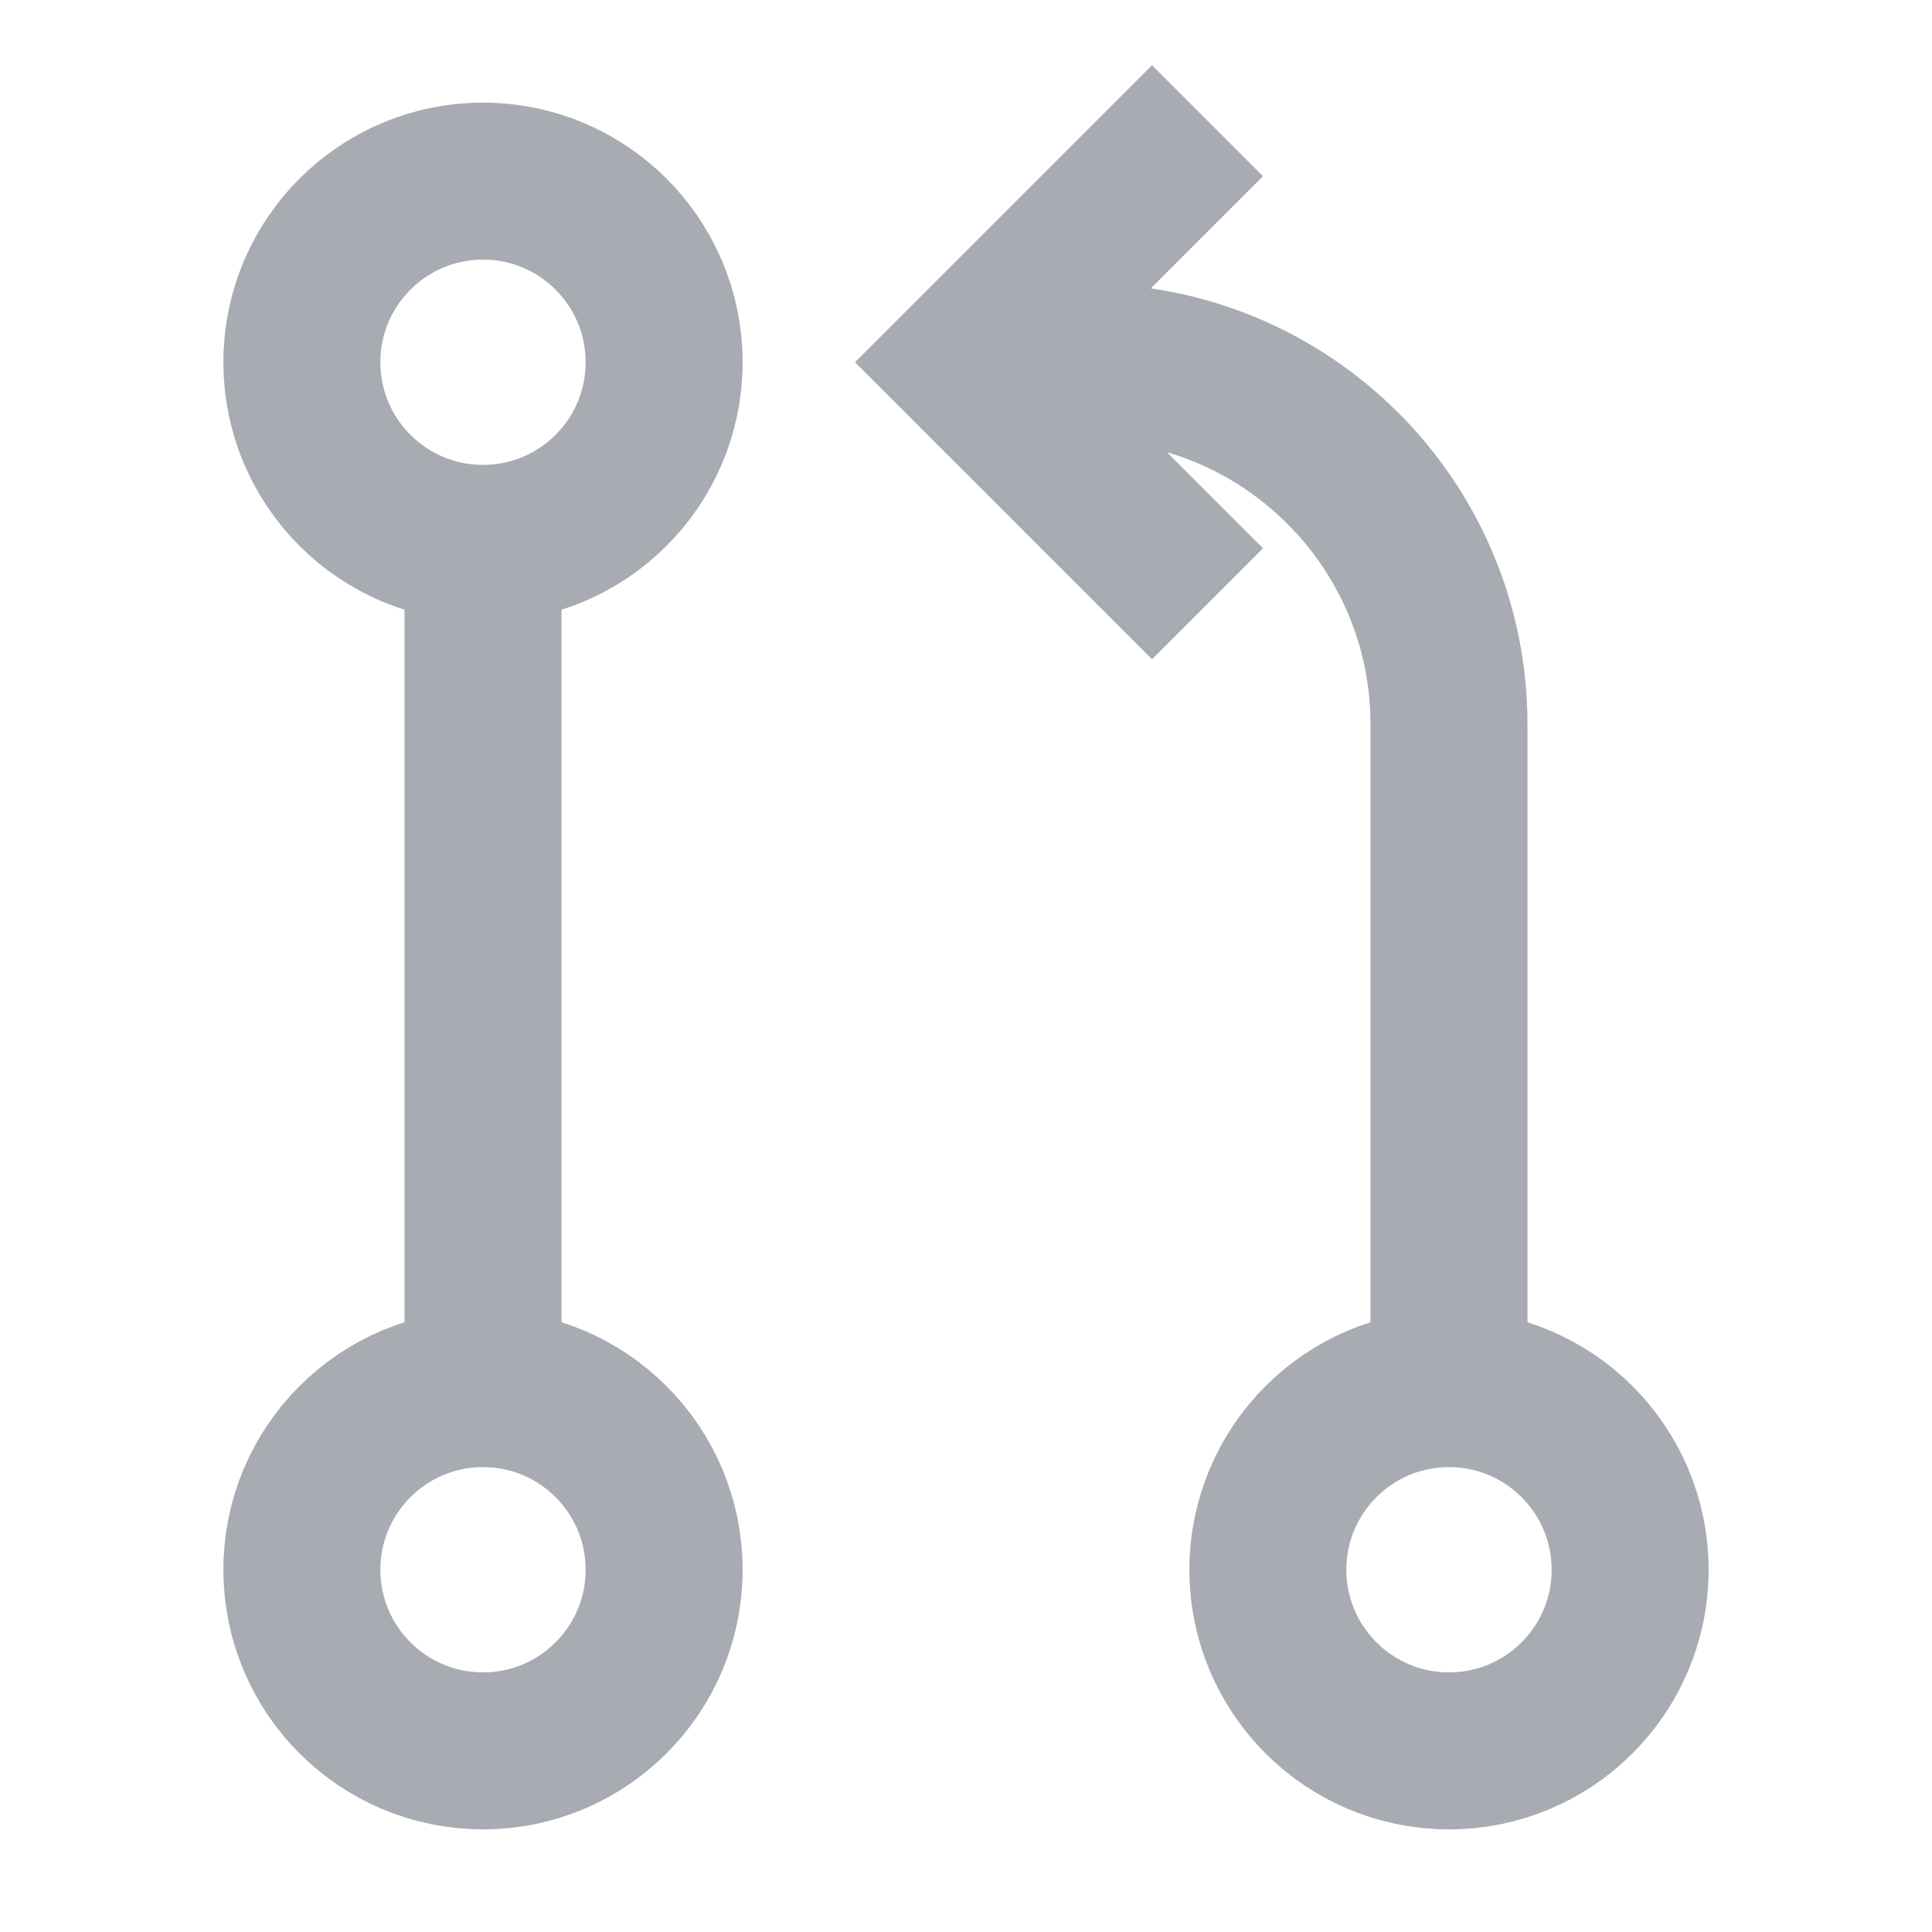
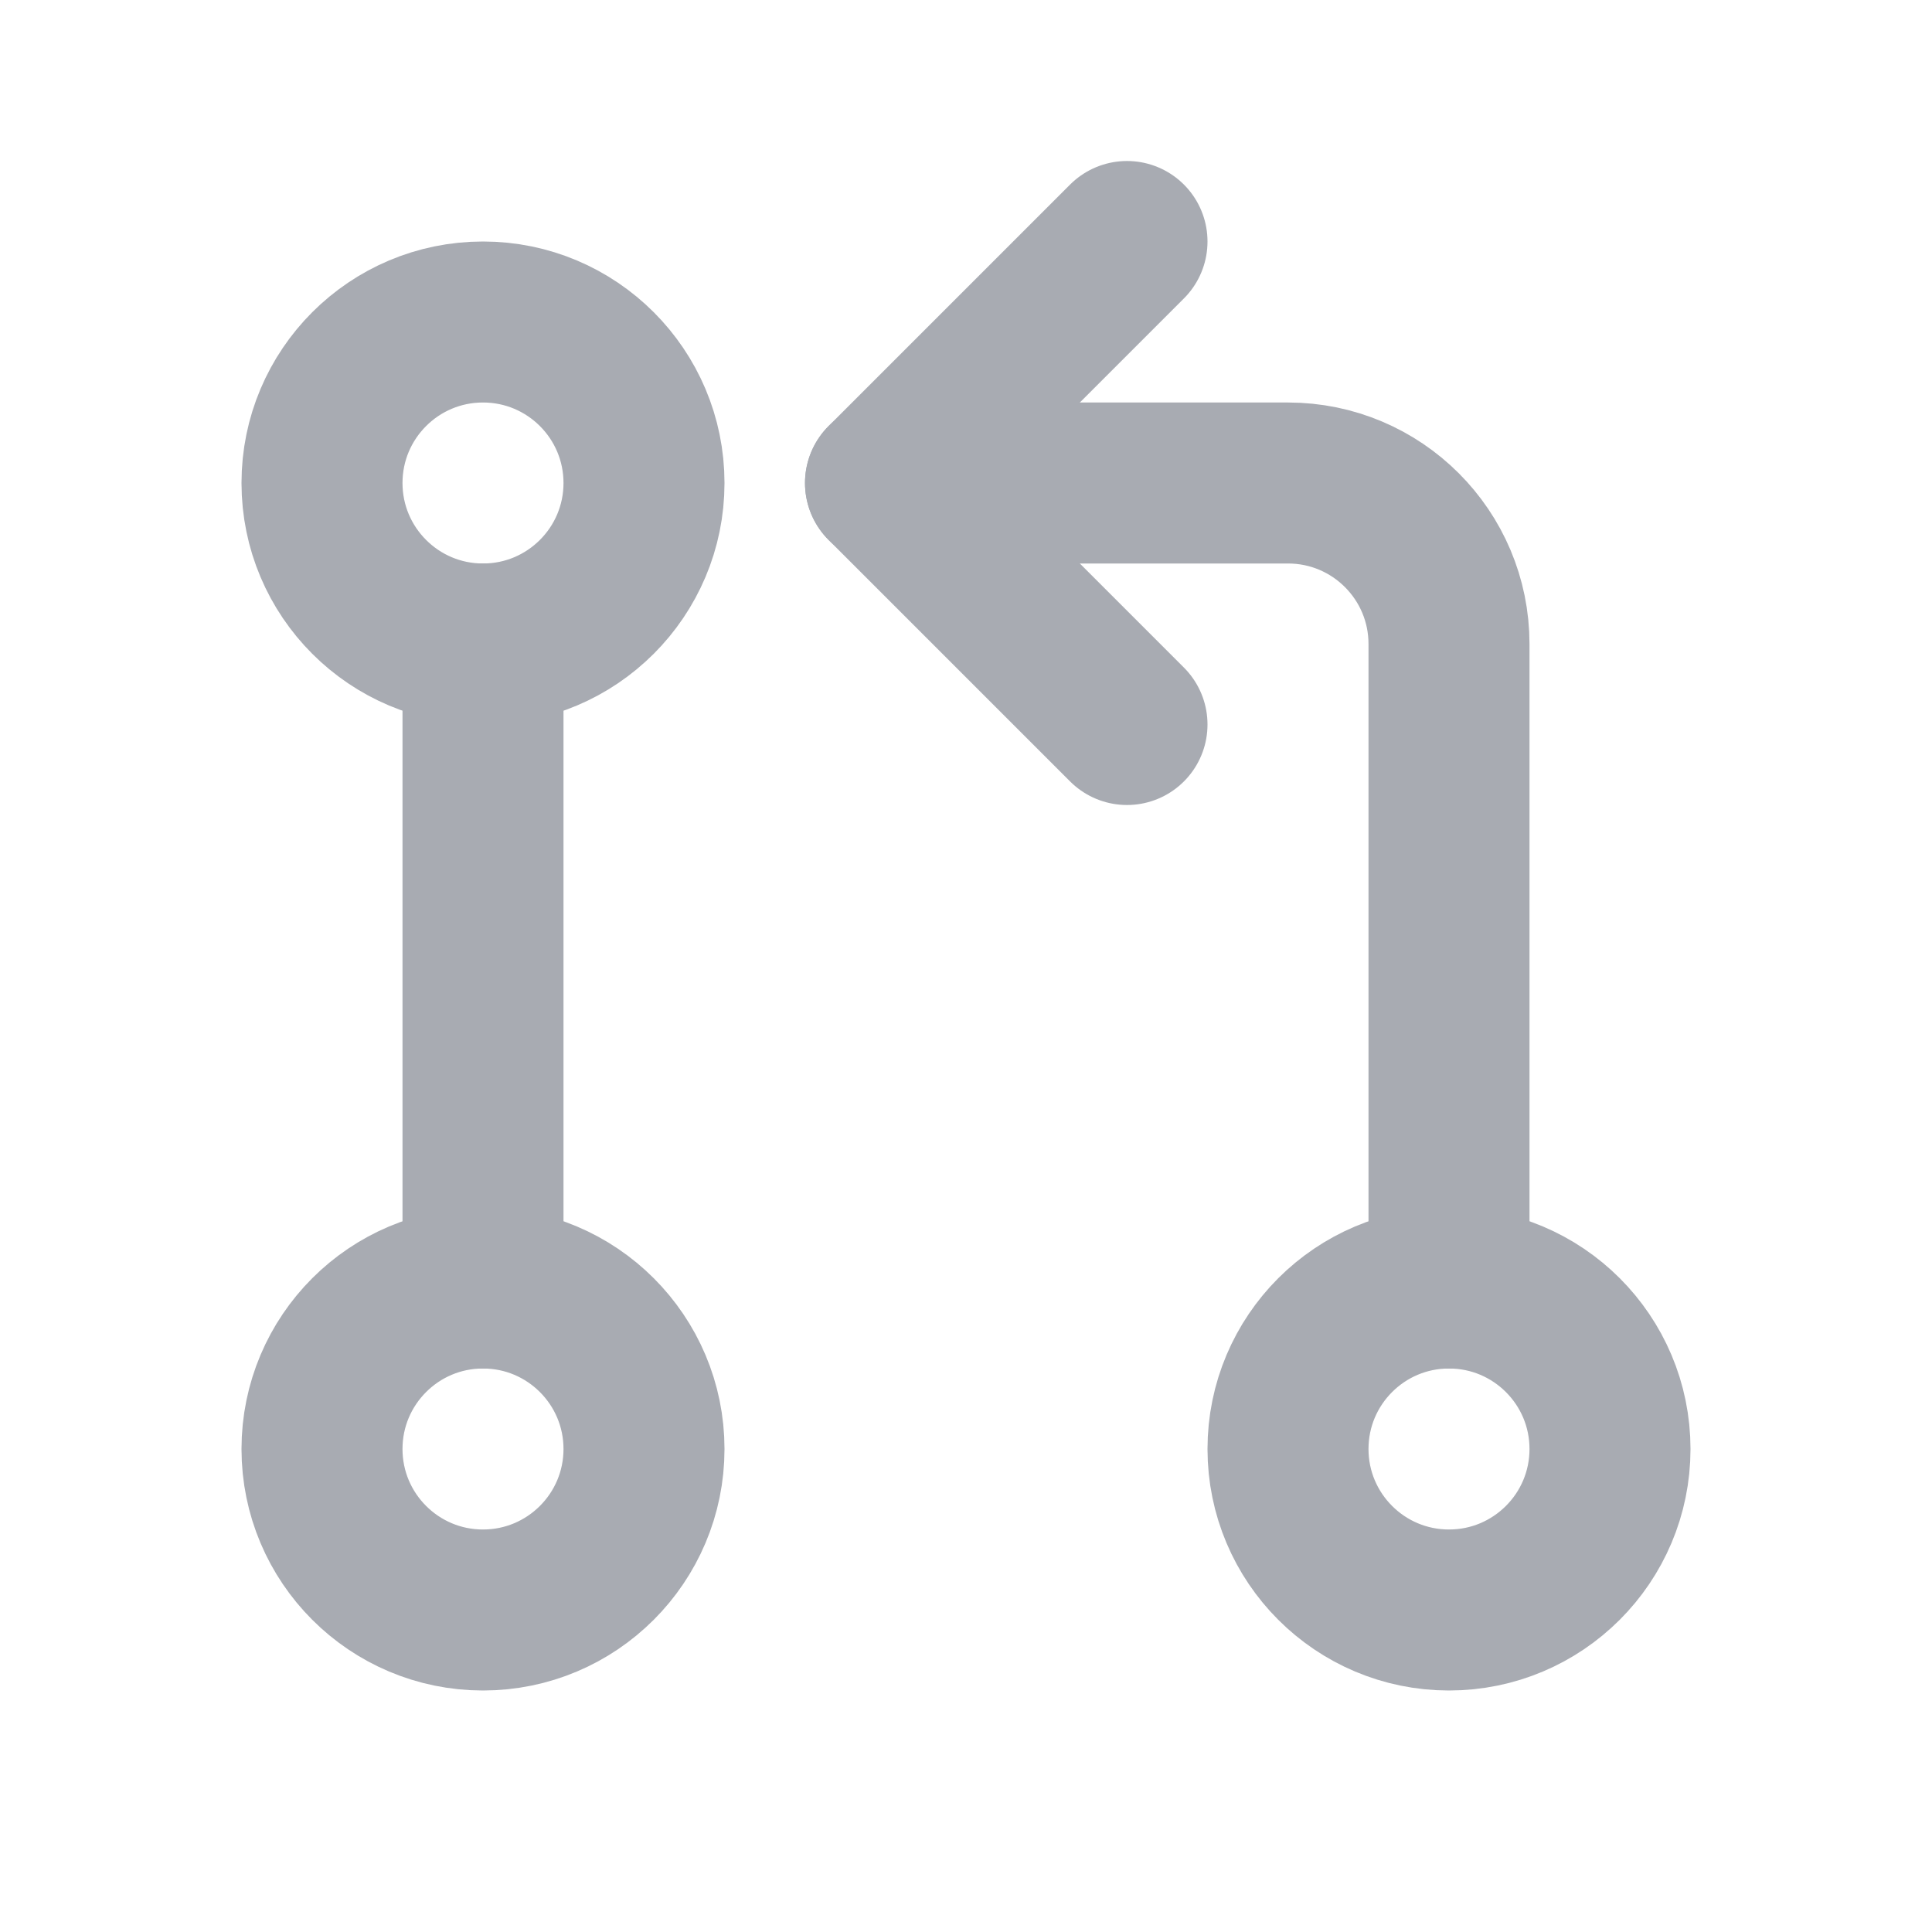
- <svg xmlns="http://www.w3.org/2000/svg" viewBox="0 0 16 16" fill="none" stroke="#a8abb2" stroke-width="1.3">
-   <circle cx="4" cy="3" r="1.5" />
-   <circle cx="4" cy="13" r="1.5" />
-   <circle cx="12" cy="13" r="1.5" />
-   <path d="M4 4.5v7m8 0V6a3 3 0 0 0-3-3H8m2-2L8 3l2 2" />
+ <svg xmlns="http://www.w3.org/2000/svg" width="24" height="24" viewBox="0 0 24 24" fill="none" stroke="#a8abb2" stroke-width="2" stroke-linecap="round" stroke-linejoin="round" class="icon icon-tabler icons-tabler-outline icon-tabler-git-pull-request">
+   <path stroke="none" d="M0 0h24v24H0z" fill="none" />
+   <path d="M4 18a2 2 0 1 0 4 0a2 2 0 1 0 -4 0" />
+   <path d="M4 6a2 2 0 1 0 4 0a2 2 0 1 0 -4 0" />
+   <path d="M16 18a2 2 0 1 0 4 0a2 2 0 1 0 -4 0" />
+   <path d="M6 8l0 8" />
+   <path d="M11 6h5a2 2 0 0 1 2 2v8" />
+   <path d="M14 9l-3 -3l3 -3" />
</svg>
